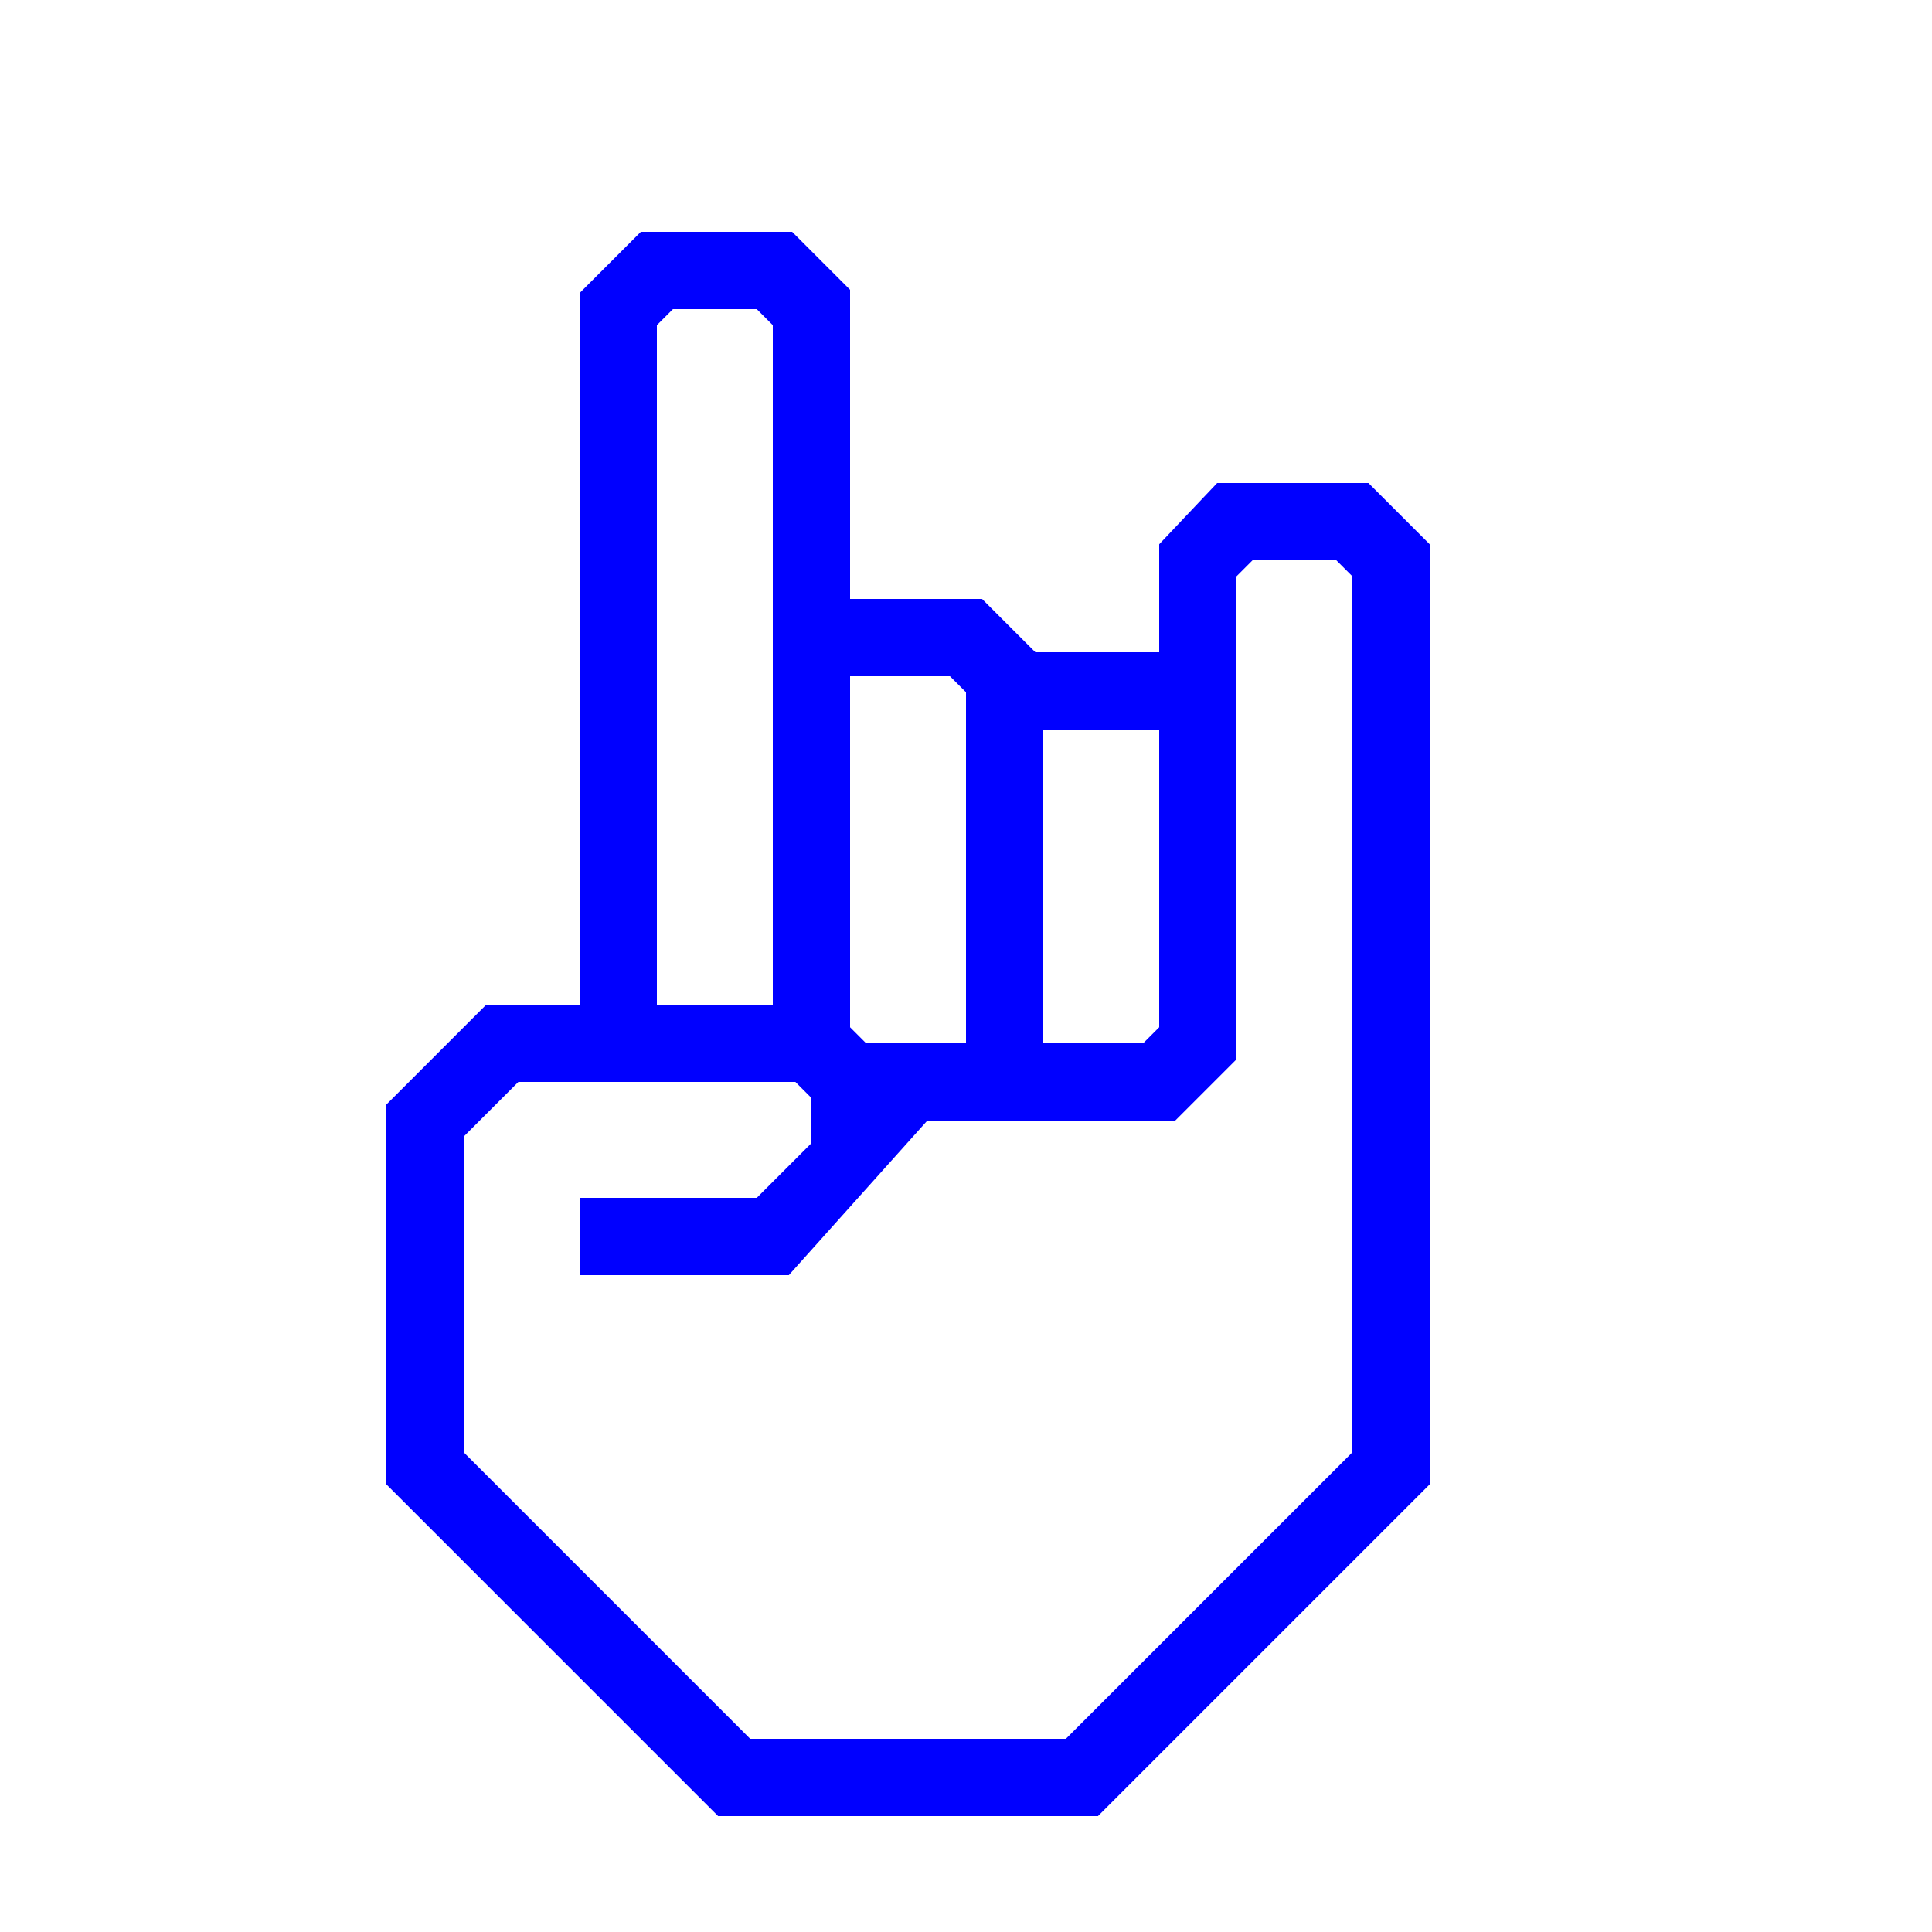
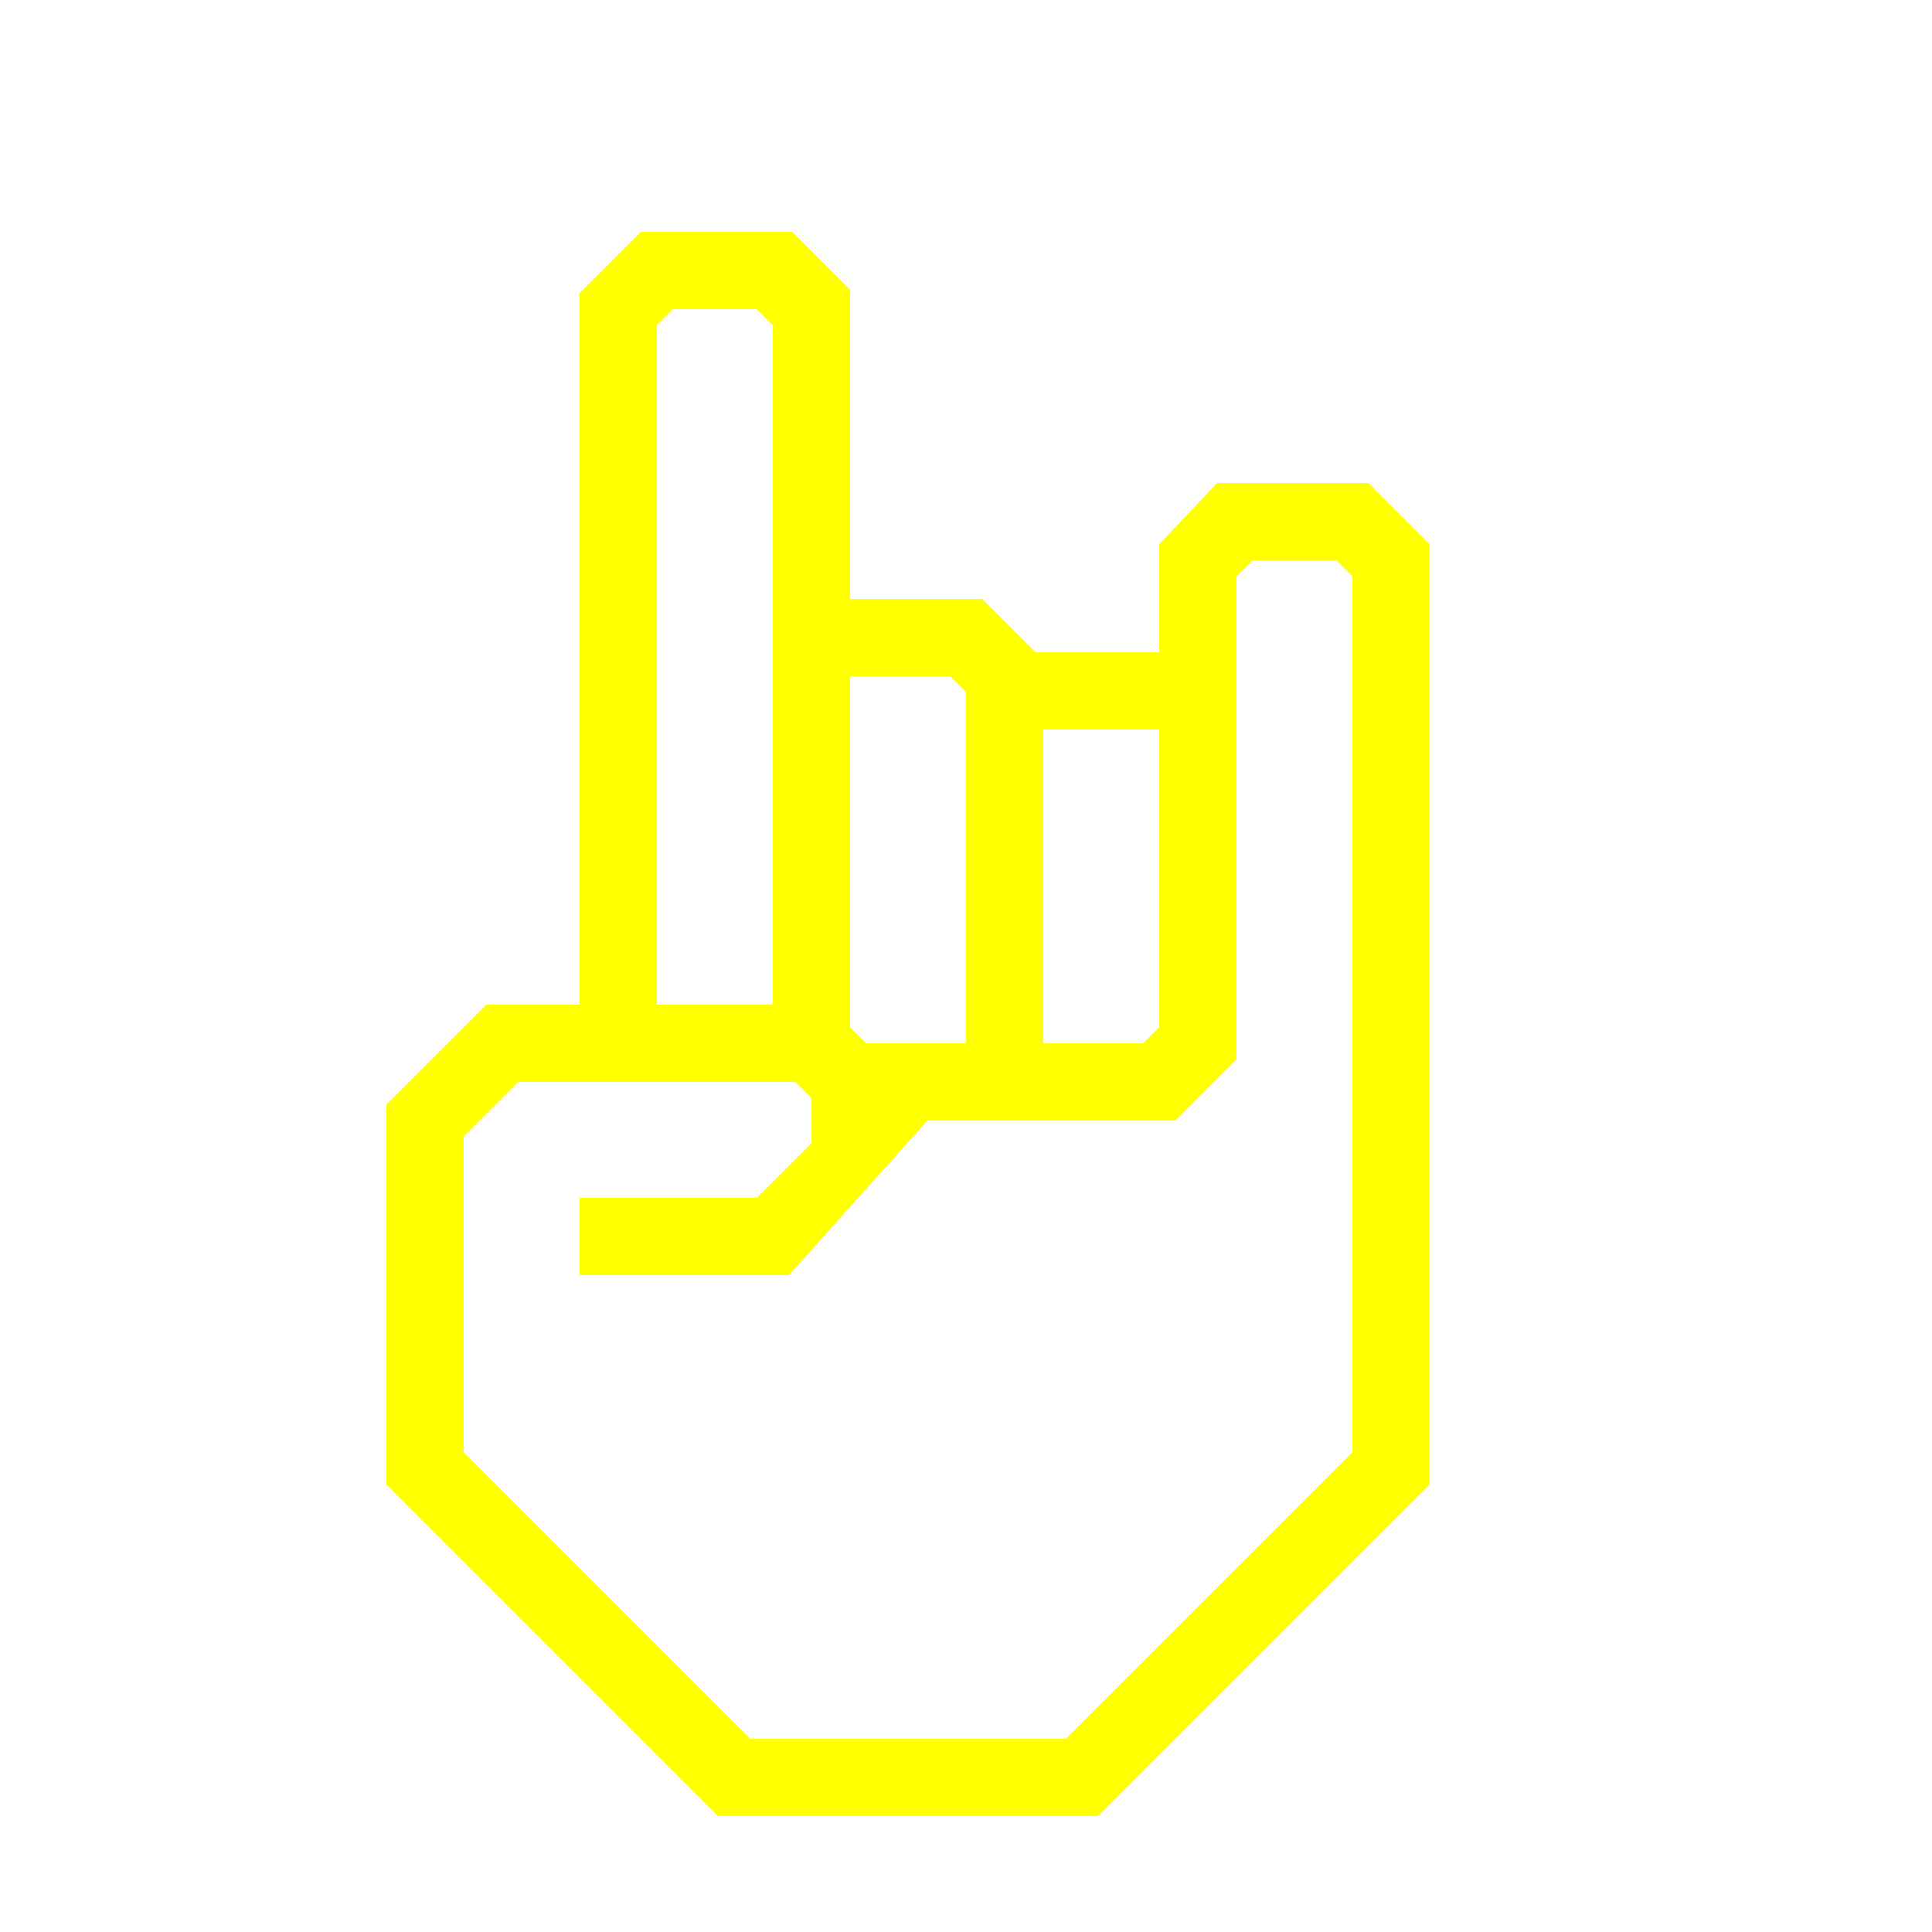
- <svg xmlns="http://www.w3.org/2000/svg" data-name="Warstwa 1" viewBox="0 0 100 100" x="0px" y="0px" style="fill:blue">
+ <svg xmlns="http://www.w3.org/2000/svg" data-name="Warstwa 1" viewBox="0 0 100 100" x="0px" y="0px" style="fill:yellow">
  <path d="M70.83,25H63l-3,3.17v5.59H53.59L50.83,31H44V15l-3-3H33.17L30,15.17V52H25.17L20,57.17V76.83L37.17,94H56.83L74,76.83V28.17ZM54,37.76h6V53.17l-.83.83H54ZM44,35h5.17l.83.83V54H44.83L44,53.17ZM34,50V16.83l.83-.83h4.34l.83.83V52H34ZM70,75.17,55.17,90H38.83L24,75.17V58.83L26.83,56H41.17l.83.83v2.34L39.17,62H30v4H40.83L48,58H60.83L64,54.83v-25l.83-.83h4.34l.83.83Z" />
</svg>
